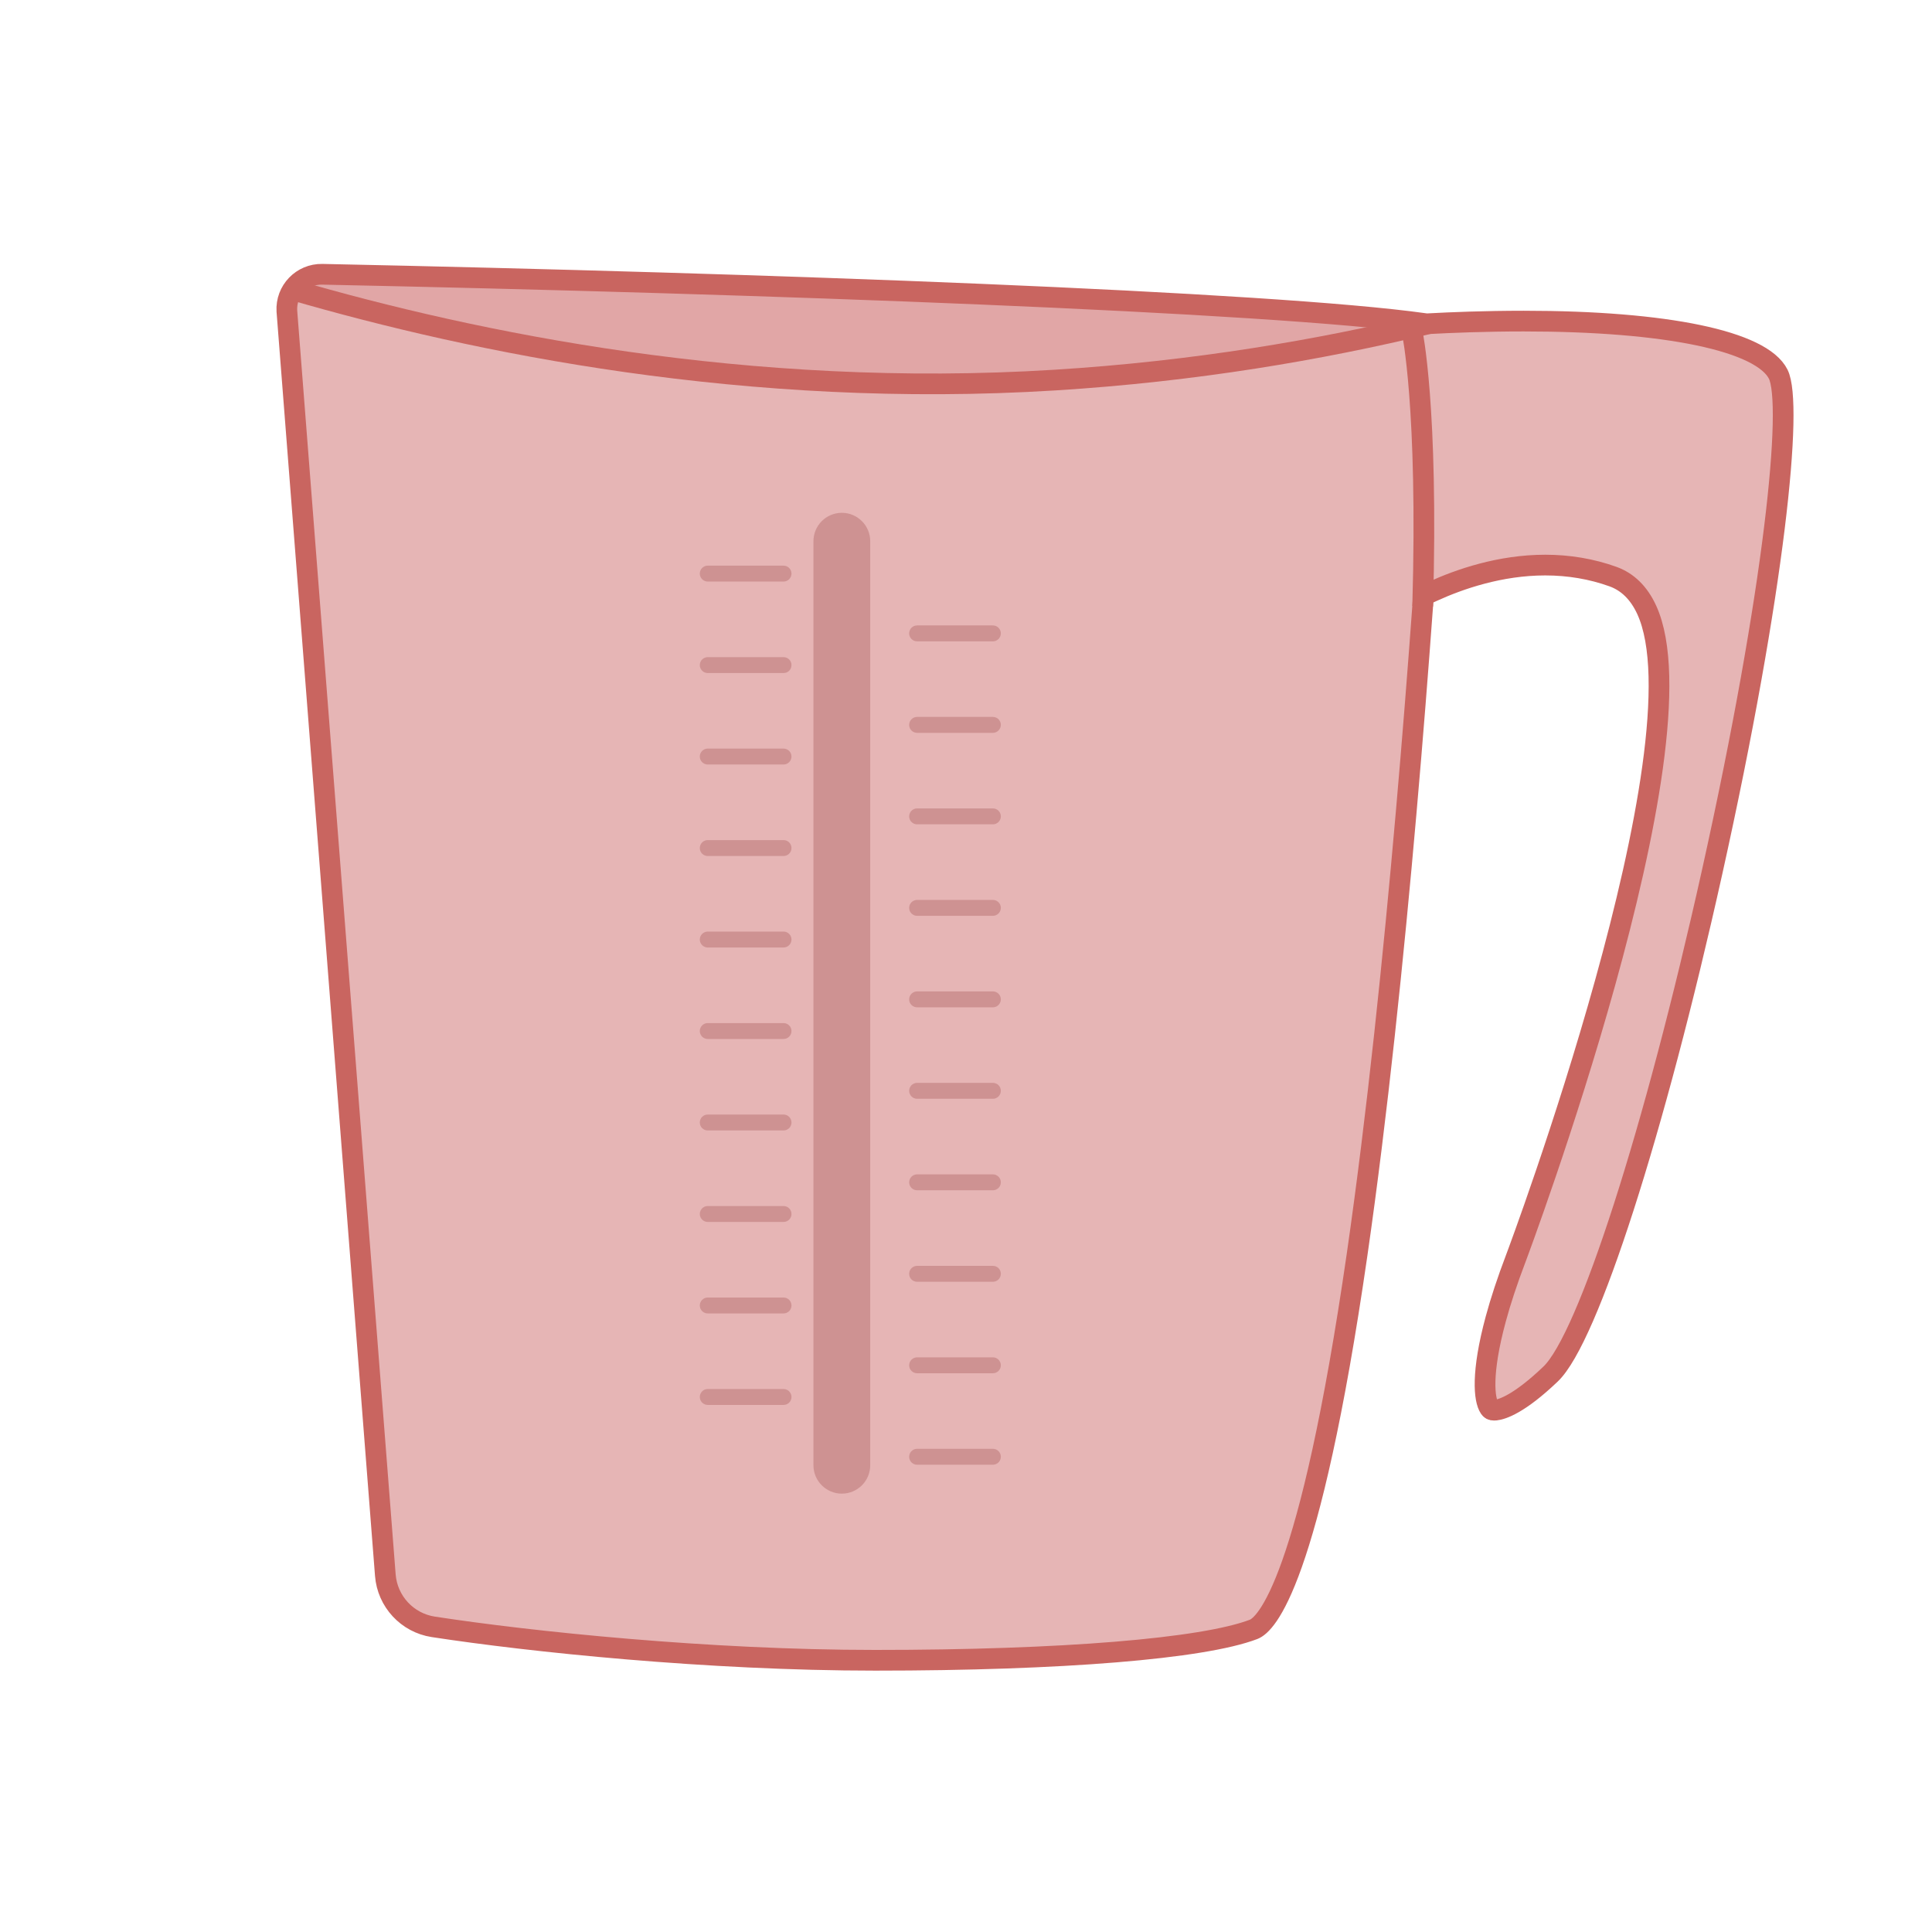
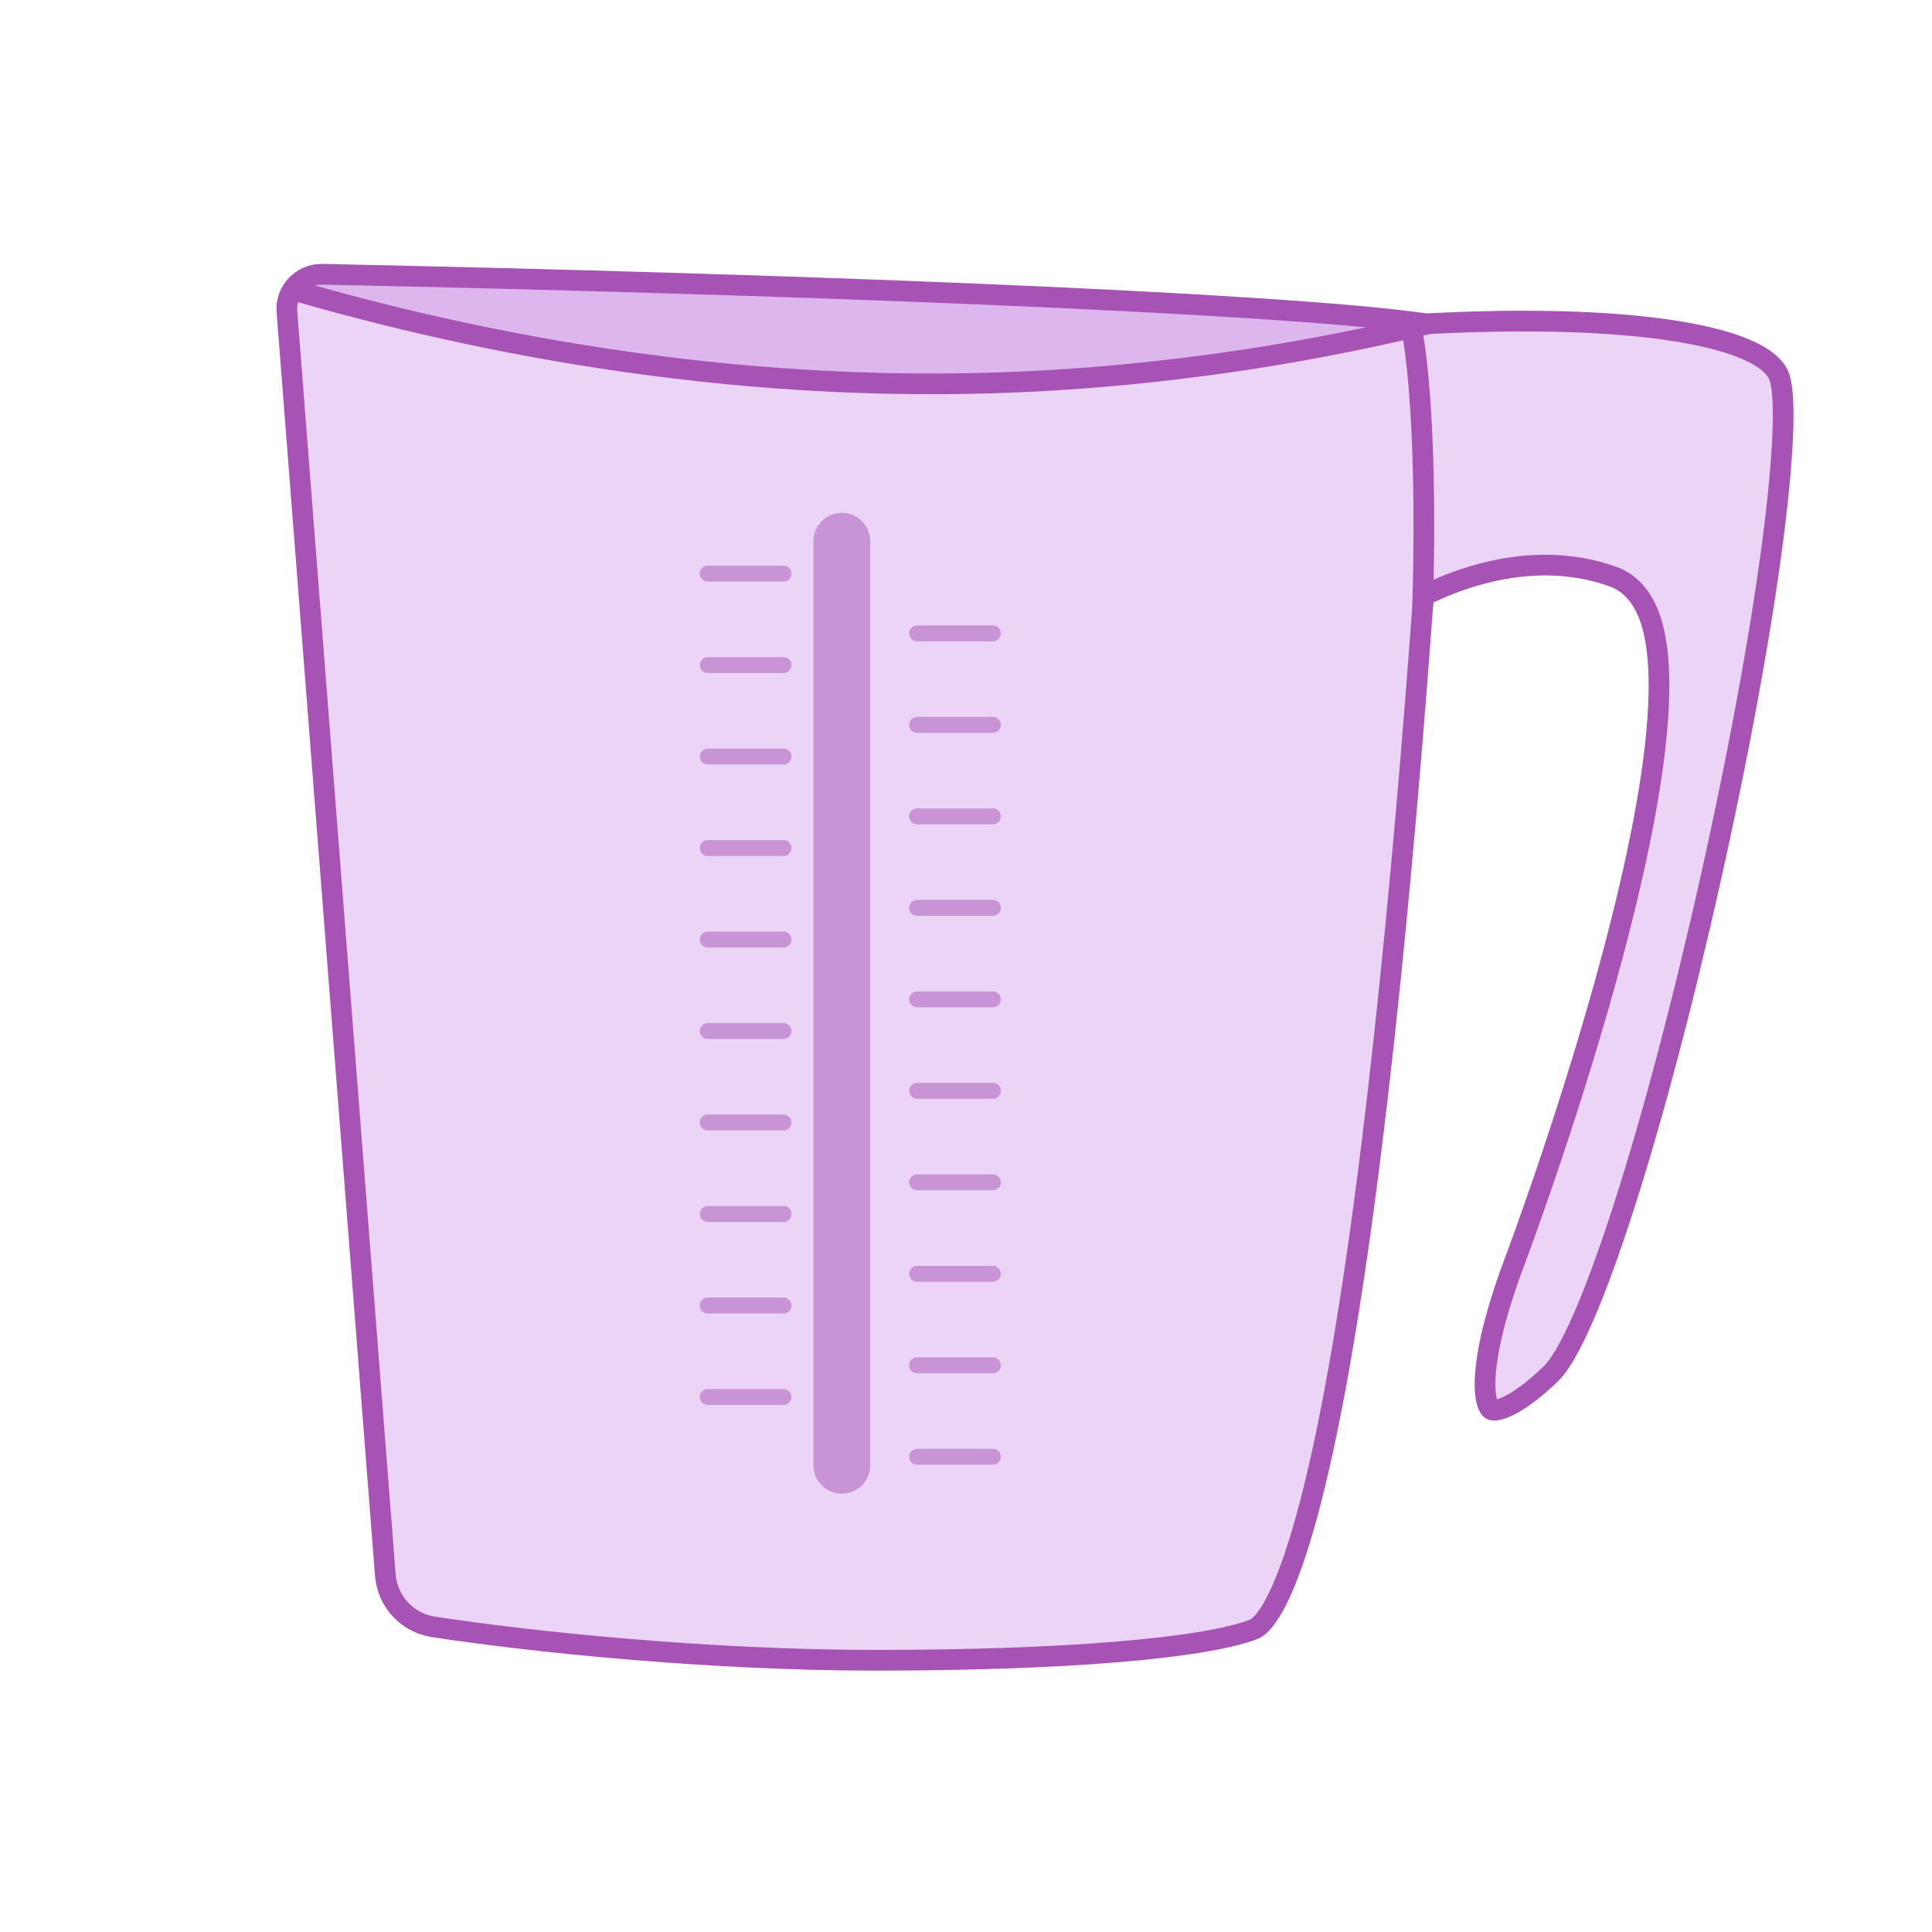
<svg xmlns="http://www.w3.org/2000/svg" id="FIGURES" width="560" height="560" viewBox="0 0 560 560">
  <defs>
    <style>
      .cls-1 {
-         opacity: .2;
-       }
- 
-       .cls-1, .cls-2 {
-         fill: #cd6b6b;
-       }
- 
-       .cls-3 {
        fill: none;
-         stroke: #c96560;
+         stroke: #a753b5;
        stroke-linejoin: round;
        stroke-width: 6px;
      }

-       .cls-2, .cls-4 {
+       .cls-2 {
+         fill: #a753b5;
        opacity: .5;
      }

-       .cls-4 {
-         fill: #b67070;
+       .cls-3 {
+         fill: #bb70de;
+         opacity: .3;
      }
    </style>
  </defs>
-   <path class="cls-1" d="M84.8,84.02c50.96,13.63,94.43,20.46,126.41,24.15,97.06,11.2,143.26-.14,156.17-3.56,20.21-5.36,28.73-8.52,45.64-10.81-15.88-1.22-35.28-2.65-57.44-4.14-10.11-.68-36-2.38-76.07-4.59,0,0-68.28-3.76-170.86-6.31-.42-.01-1.3-.03-2.44,0-2.03,.04-4.86,.23-8.16,.85-5.64,1.05-10.14,2.89-13.25,4.42Z" />
-   <path class="cls-2" d="M84.9,81.5c12.55,0,31.63,.06,54.87,.47,54.74,.96,94.22,3.13,140.8,5.5,31.36,1.6,76.65,3.83,132.46,6.32l.5,.07,.5-.03c6.41-.35,16.41-.76,27.63-.76,41.38,0,68.96,5.76,73.78,15.4,4.33,8.66-.93,62.24-19.2,144.48-16.71,75.2-35.94,134.95-46.77,145.31-9.19,8.79-14.11,10.26-15.91,10.46-.2,.02-.35,.03-.47,.03-.75,0-1-.2-1.32-.65-1.61-2.34-2.45-10.13,1.79-25.77,1.37-5.07,3.29-10.96,5.88-17.76,.56-1.48,55.78-148.84,37.87-187.82-2.23-4.85-5.52-8.09-9.77-9.62-6.17-2.22-12.77-3.34-19.64-3.34-13.14,0-24.91,4.12-32.49,7.57l-2.81,1.28-.22,3.07c-1.29,17.75-2.89,38.19-4.79,59.84-3.64,41.59-8.39,87.69-14.21,128.02-13.81,95.51-26.46,107.35-30.01,108.71-14.69,5.61-55.68,8.96-109.66,8.96-67.91,0-127.86-7.47-137.7-14.02-3.41-2.28-2.15-14.93-8.26-60-5.98-44.07-6.12-79.25-6.45-84.18-1.2-18.14-2.66-40.4-4.3-65.92" />
-   <path class="cls-3" d="M83.15,90.16c-.35-5.87,4.38-10.78,10.25-10.66,128.08,2.65,274.88,7.99,319.62,14.29l.5,.07,.5-.03c6.41-.35,16.41-.76,27.63-.76,41.38,0,68.96,5.76,73.78,15.4,4.33,8.66-.93,62.24-19.2,144.48-16.71,75.2-35.94,134.95-46.77,145.31-9.19,8.79-14.11,10.26-15.91,10.46-.2,.02-.35,.03-.47,.03-.75,0-1-.2-1.32-.65-1.61-2.34-2.45-10.13,1.79-25.77,1.37-5.07,3.29-10.96,5.88-17.76,.56-1.48,55.78-148.84,37.87-187.82-2.23-4.85-5.52-8.09-9.77-9.62-6.17-2.22-12.77-3.34-19.64-3.34-13.14,0-24.91,4.12-32.49,7.57l-2.81,1.28-.22,3.07c-1.29,17.75-2.89,38.19-4.79,59.84-3.64,41.59-8.39,87.69-14.21,128.02-13.81,95.51-26.46,107.35-30.01,108.71-14.69,5.61-55.68,8.96-109.66,8.96-48.46,0-99.96-5.37-128.11-9.69-7.55-1.16-13.31-7.37-13.9-14.99L83.15,90.16Z" />
-   <path class="cls-3" d="M84.8,84.02c52.76,15.3,131.88,31.68,220.94,26.15,40.7-2.53,77.06-8.79,108.28-16.32" />
+   <path class="cls-3" d="M84.8,84.02c50.96,13.63,94.43,20.46,126.41,24.15,97.06,11.2,143.26-.14,156.17-3.56,20.21-5.36,28.73-8.52,45.64-10.81-15.88-1.22-35.28-2.65-57.44-4.14-10.11-.68-36-2.38-76.07-4.59,0,0-68.28-3.76-170.86-6.31-.42-.01-1.3-.03-2.44,0-2.03,.04-4.86,.23-8.16,.85-5.64,1.05-10.14,2.89-13.25,4.42Z" />
+   <path class="cls-3" d="M84.9,81.5c12.55,0,31.63,.06,54.87,.47,54.74,.96,94.22,3.13,140.8,5.5,31.36,1.6,76.65,3.83,132.46,6.32l.5,.07,.5-.03c6.41-.35,16.41-.76,27.63-.76,41.38,0,68.96,5.76,73.78,15.4,4.33,8.66-.93,62.24-19.2,144.48-16.71,75.2-35.94,134.95-46.77,145.31-9.19,8.79-14.11,10.26-15.91,10.46-.2,.02-.35,.03-.47,.03-.75,0-1-.2-1.32-.65-1.61-2.34-2.45-10.13,1.79-25.77,1.37-5.07,3.29-10.96,5.88-17.76,.56-1.48,55.78-148.84,37.87-187.82-2.23-4.85-5.52-8.09-9.77-9.62-6.17-2.22-12.77-3.34-19.64-3.34-13.14,0-24.91,4.12-32.49,7.57l-2.81,1.28-.22,3.07c-1.29,17.75-2.89,38.19-4.79,59.84-3.64,41.59-8.39,87.69-14.21,128.02-13.81,95.51-26.46,107.35-30.01,108.71-14.69,5.61-55.68,8.96-109.66,8.96-67.91,0-127.86-7.47-137.7-14.02-3.41-2.28-2.15-14.93-8.26-60-5.98-44.07-6.12-79.25-6.45-84.18-1.2-18.14-2.66-40.4-4.3-65.92" />
+   <path class="cls-1" d="M83.15,90.16c-.35-5.87,4.38-10.78,10.25-10.66,128.08,2.65,274.88,7.99,319.62,14.29l.5,.07,.5-.03c6.41-.35,16.41-.76,27.63-.76,41.38,0,68.96,5.76,73.78,15.4,4.33,8.66-.93,62.24-19.2,144.48-16.71,75.2-35.94,134.95-46.77,145.31-9.19,8.79-14.11,10.26-15.91,10.46-.2,.02-.35,.03-.47,.03-.75,0-1-.2-1.32-.65-1.61-2.34-2.45-10.13,1.79-25.77,1.37-5.07,3.29-10.96,5.88-17.76,.56-1.48,55.78-148.84,37.87-187.82-2.23-4.85-5.52-8.09-9.77-9.62-6.17-2.22-12.77-3.34-19.64-3.34-13.14,0-24.91,4.12-32.49,7.57l-2.81,1.28-.22,3.07c-1.29,17.75-2.89,38.19-4.79,59.84-3.64,41.59-8.39,87.69-14.21,128.02-13.81,95.51-26.46,107.35-30.01,108.71-14.69,5.61-55.68,8.96-109.66,8.96-48.46,0-99.96-5.37-128.11-9.69-7.55-1.16-13.31-7.37-13.9-14.99L83.15,90.16Z" />
+   <path class="cls-1" d="M84.8,84.02c52.76,15.3,131.88,31.68,220.94,26.15,40.7-2.53,77.06-8.79,108.28-16.32" />
  <g>
-     <path class="cls-4" d="M244.01,432.94c-4.55,0-8.23-3.69-8.23-8.23V156.87c0-4.55,3.69-8.23,8.23-8.23s8.23,3.69,8.23,8.23V424.71c0,4.55-3.69,8.23-8.23,8.23Z" />
+     <path class="cls-2" d="M244.01,432.94c-4.55,0-8.23-3.69-8.23-8.23V156.87c0-4.55,3.69-8.23,8.23-8.23s8.23,3.69,8.23,8.23V424.71c0,4.55-3.69,8.23-8.23,8.23Z" />
    <g>
-       <path class="cls-4" d="M227.11,168.57h-21.96c-1.28,0-2.31-1.03-2.31-2.31s1.03-2.31,2.31-2.31h21.96c1.28,0,2.31,1.04,2.31,2.31s-1.03,2.31-2.31,2.31Z" />
-       <path class="cls-4" d="M227.11,195.09h-21.96c-1.28,0-2.31-1.04-2.31-2.31s1.03-2.31,2.31-2.31h21.96c1.28,0,2.31,1.03,2.31,2.31s-1.03,2.31-2.31,2.31Z" />
-       <path class="cls-4" d="M227.11,221.6h-21.96c-1.28,0-2.31-1.03-2.31-2.31s1.03-2.31,2.31-2.31h21.96c1.28,0,2.31,1.04,2.31,2.31s-1.03,2.31-2.31,2.31Z" />
-       <path class="cls-4" d="M227.11,248.12h-21.96c-1.28,0-2.31-1.03-2.31-2.31s1.03-2.31,2.31-2.31h21.96c1.28,0,2.31,1.03,2.31,2.31s-1.03,2.31-2.31,2.31Z" />
-       <path class="cls-4" d="M227.11,274.64h-21.96c-1.28,0-2.31-1.04-2.31-2.31s1.03-2.31,2.31-2.31h21.96c1.28,0,2.31,1.03,2.31,2.31s-1.03,2.31-2.31,2.31Z" />
-       <path class="cls-4" d="M227.11,301.16h-21.96c-1.28,0-2.31-1.03-2.31-2.31s1.03-2.31,2.31-2.31h21.96c1.28,0,2.31,1.04,2.31,2.31s-1.03,2.31-2.31,2.31Z" />
-       <path class="cls-4" d="M227.11,327.67h-21.96c-1.28,0-2.31-1.03-2.31-2.31s1.03-2.31,2.31-2.31h21.96c1.28,0,2.31,1.03,2.31,2.31s-1.03,2.31-2.31,2.31Z" />
-       <path class="cls-4" d="M227.11,354.19h-21.96c-1.28,0-2.31-1.04-2.31-2.31s1.03-2.31,2.31-2.31h21.96c1.28,0,2.31,1.03,2.31,2.31s-1.03,2.31-2.31,2.31Z" />
-       <path class="cls-4" d="M227.11,380.71h-21.96c-1.28,0-2.31-1.03-2.31-2.31s1.03-2.31,2.31-2.31h21.96c1.28,0,2.31,1.04,2.31,2.31s-1.03,2.31-2.31,2.31Z" />
-       <path class="cls-4" d="M227.11,407.23h-21.96c-1.28,0-2.31-1.03-2.31-2.31s1.03-2.31,2.31-2.31h21.96c1.28,0,2.31,1.03,2.31,2.31s-1.03,2.31-2.31,2.31Z" />
+       <path class="cls-2" d="M227.11,168.57h-21.96c-1.28,0-2.31-1.03-2.31-2.31s1.03-2.31,2.31-2.31h21.96c1.28,0,2.31,1.04,2.31,2.31s-1.03,2.31-2.31,2.31Z" />
+       <path class="cls-2" d="M227.11,195.09h-21.96c-1.28,0-2.31-1.04-2.31-2.31s1.03-2.31,2.31-2.31h21.96c1.28,0,2.31,1.03,2.31,2.31s-1.03,2.31-2.31,2.31Z" />
+       <path class="cls-2" d="M227.11,221.6h-21.96c-1.28,0-2.31-1.03-2.31-2.31s1.03-2.31,2.31-2.31h21.96c1.28,0,2.31,1.04,2.31,2.31s-1.03,2.31-2.31,2.31Z" />
+       <path class="cls-2" d="M227.11,248.12h-21.96c-1.28,0-2.31-1.03-2.31-2.31s1.03-2.31,2.31-2.31h21.96c1.28,0,2.31,1.03,2.31,2.31s-1.03,2.31-2.31,2.31Z" />
+       <path class="cls-2" d="M227.11,274.64h-21.96c-1.28,0-2.31-1.04-2.31-2.31s1.03-2.31,2.31-2.31h21.96c1.28,0,2.31,1.03,2.31,2.31s-1.03,2.31-2.31,2.31Z" />
+       <path class="cls-2" d="M227.11,301.16h-21.96c-1.28,0-2.31-1.03-2.31-2.31s1.03-2.31,2.31-2.31h21.96c1.28,0,2.31,1.04,2.31,2.31s-1.03,2.31-2.31,2.31Z" />
+       <path class="cls-2" d="M227.11,327.67h-21.96c-1.28,0-2.31-1.03-2.31-2.31s1.03-2.31,2.31-2.31h21.96c1.28,0,2.31,1.03,2.31,2.31s-1.03,2.31-2.31,2.31Z" />
+       <path class="cls-2" d="M227.11,354.19h-21.96c-1.28,0-2.31-1.04-2.31-2.31s1.03-2.31,2.31-2.31h21.96c1.28,0,2.31,1.03,2.31,2.31s-1.03,2.31-2.31,2.31Z" />
+       <path class="cls-2" d="M227.11,380.71h-21.96c-1.28,0-2.31-1.03-2.31-2.31s1.03-2.31,2.31-2.31h21.96c1.28,0,2.31,1.04,2.31,2.31s-1.03,2.31-2.31,2.31Z" />
+       <path class="cls-2" d="M227.11,407.23h-21.96c-1.28,0-2.31-1.03-2.31-2.31s1.03-2.31,2.31-2.31h21.96c1.28,0,2.31,1.03,2.31,2.31s-1.03,2.31-2.31,2.31Z" />
    </g>
    <g>
-       <path class="cls-4" d="M287.79,185.9h-21.96c-1.28,0-2.31-1.04-2.31-2.31s1.04-2.31,2.31-2.31h21.96c1.28,0,2.31,1.03,2.31,2.31s-1.03,2.31-2.31,2.31Z" />
-       <path class="cls-4" d="M287.79,212.42h-21.96c-1.28,0-2.31-1.03-2.31-2.31s1.04-2.31,2.31-2.31h21.96c1.28,0,2.31,1.04,2.31,2.31s-1.03,2.31-2.31,2.31Z" />
-       <path class="cls-4" d="M287.79,238.94h-21.96c-1.28,0-2.31-1.04-2.31-2.31s1.04-2.31,2.31-2.31h21.96c1.28,0,2.31,1.03,2.31,2.31s-1.03,2.31-2.31,2.31Z" />
-       <path class="cls-4" d="M287.79,265.46h-21.96c-1.28,0-2.31-1.04-2.31-2.31s1.04-2.31,2.31-2.31h21.96c1.28,0,2.31,1.04,2.31,2.31s-1.03,2.31-2.31,2.31Z" />
-       <path class="cls-4" d="M287.79,291.98h-21.96c-1.28,0-2.31-1.03-2.31-2.31s1.04-2.31,2.31-2.31h21.96c1.28,0,2.31,1.04,2.31,2.31s-1.03,2.31-2.31,2.31Z" />
-       <path class="cls-4" d="M287.79,318.49h-21.96c-1.28,0-2.31-1.04-2.31-2.31s1.04-2.31,2.31-2.31h21.96c1.28,0,2.31,1.03,2.31,2.31s-1.03,2.31-2.31,2.31Z" />
-       <path class="cls-4" d="M287.79,345.01h-21.96c-1.28,0-2.31-1.04-2.31-2.31s1.04-2.31,2.31-2.31h21.96c1.28,0,2.31,1.04,2.31,2.31s-1.03,2.31-2.31,2.31Z" />
-       <path class="cls-4" d="M287.79,371.53h-21.96c-1.28,0-2.31-1.03-2.31-2.31s1.04-2.31,2.31-2.31h21.96c1.28,0,2.31,1.03,2.31,2.31s-1.03,2.31-2.31,2.31Z" />
-       <path class="cls-4" d="M287.79,398.05h-21.96c-1.28,0-2.31-1.04-2.31-2.31s1.04-2.31,2.31-2.31h21.96c1.28,0,2.31,1.04,2.31,2.31s-1.03,2.31-2.31,2.31Z" />
-       <path class="cls-4" d="M287.79,424.56h-21.96c-1.28,0-2.31-1.03-2.31-2.31s1.04-2.31,2.31-2.31h21.96c1.28,0,2.31,1.04,2.31,2.31s-1.03,2.31-2.31,2.31Z" />
+       <path class="cls-2" d="M287.79,185.9h-21.96c-1.28,0-2.31-1.04-2.31-2.31s1.04-2.31,2.31-2.31h21.96c1.28,0,2.31,1.03,2.31,2.31s-1.03,2.31-2.31,2.31Z" />
+       <path class="cls-2" d="M287.79,212.42h-21.96c-1.28,0-2.31-1.03-2.31-2.31s1.04-2.31,2.31-2.31h21.96c1.28,0,2.31,1.04,2.31,2.31s-1.03,2.31-2.31,2.31Z" />
+       <path class="cls-2" d="M287.79,238.94h-21.96c-1.28,0-2.31-1.04-2.31-2.31s1.04-2.31,2.31-2.31h21.96c1.28,0,2.31,1.03,2.31,2.31s-1.03,2.31-2.31,2.31Z" />
+       <path class="cls-2" d="M287.79,265.46h-21.96c-1.28,0-2.31-1.04-2.31-2.31s1.04-2.31,2.31-2.31h21.96c1.28,0,2.31,1.04,2.31,2.31s-1.03,2.31-2.31,2.31Z" />
+       <path class="cls-2" d="M287.79,291.98h-21.96c-1.28,0-2.31-1.03-2.31-2.31s1.04-2.31,2.31-2.31h21.96c1.28,0,2.31,1.04,2.31,2.31s-1.03,2.31-2.31,2.31Z" />
+       <path class="cls-2" d="M287.79,318.49h-21.96c-1.28,0-2.31-1.04-2.31-2.31s1.04-2.31,2.31-2.31h21.96c1.28,0,2.31,1.03,2.31,2.31s-1.03,2.31-2.31,2.31Z" />
+       <path class="cls-2" d="M287.79,345.01h-21.96c-1.28,0-2.31-1.04-2.31-2.31s1.04-2.31,2.31-2.31h21.96c1.28,0,2.31,1.04,2.31,2.31s-1.03,2.31-2.31,2.31Z" />
+       <path class="cls-2" d="M287.79,371.53h-21.96c-1.28,0-2.31-1.03-2.31-2.31s1.04-2.31,2.31-2.31h21.96c1.28,0,2.31,1.03,2.31,2.31s-1.03,2.31-2.31,2.31Z" />
+       <path class="cls-2" d="M287.79,398.05h-21.96c-1.28,0-2.31-1.04-2.31-2.31s1.04-2.31,2.31-2.31h21.96c1.28,0,2.31,1.04,2.31,2.31s-1.03,2.31-2.31,2.31Z" />
+       <path class="cls-2" d="M287.79,424.56h-21.96c-1.28,0-2.31-1.03-2.31-2.31s1.04-2.31,2.31-2.31h21.96c1.28,0,2.31,1.04,2.31,2.31s-1.03,2.31-2.31,2.31Z" />
    </g>
  </g>
-   <path class="cls-3" d="M409.31,96.09s4.71,21.84,3.06,79.64" />
+   <path class="cls-1" d="M409.31,96.09s4.71,21.84,3.06,79.64" />
</svg>
